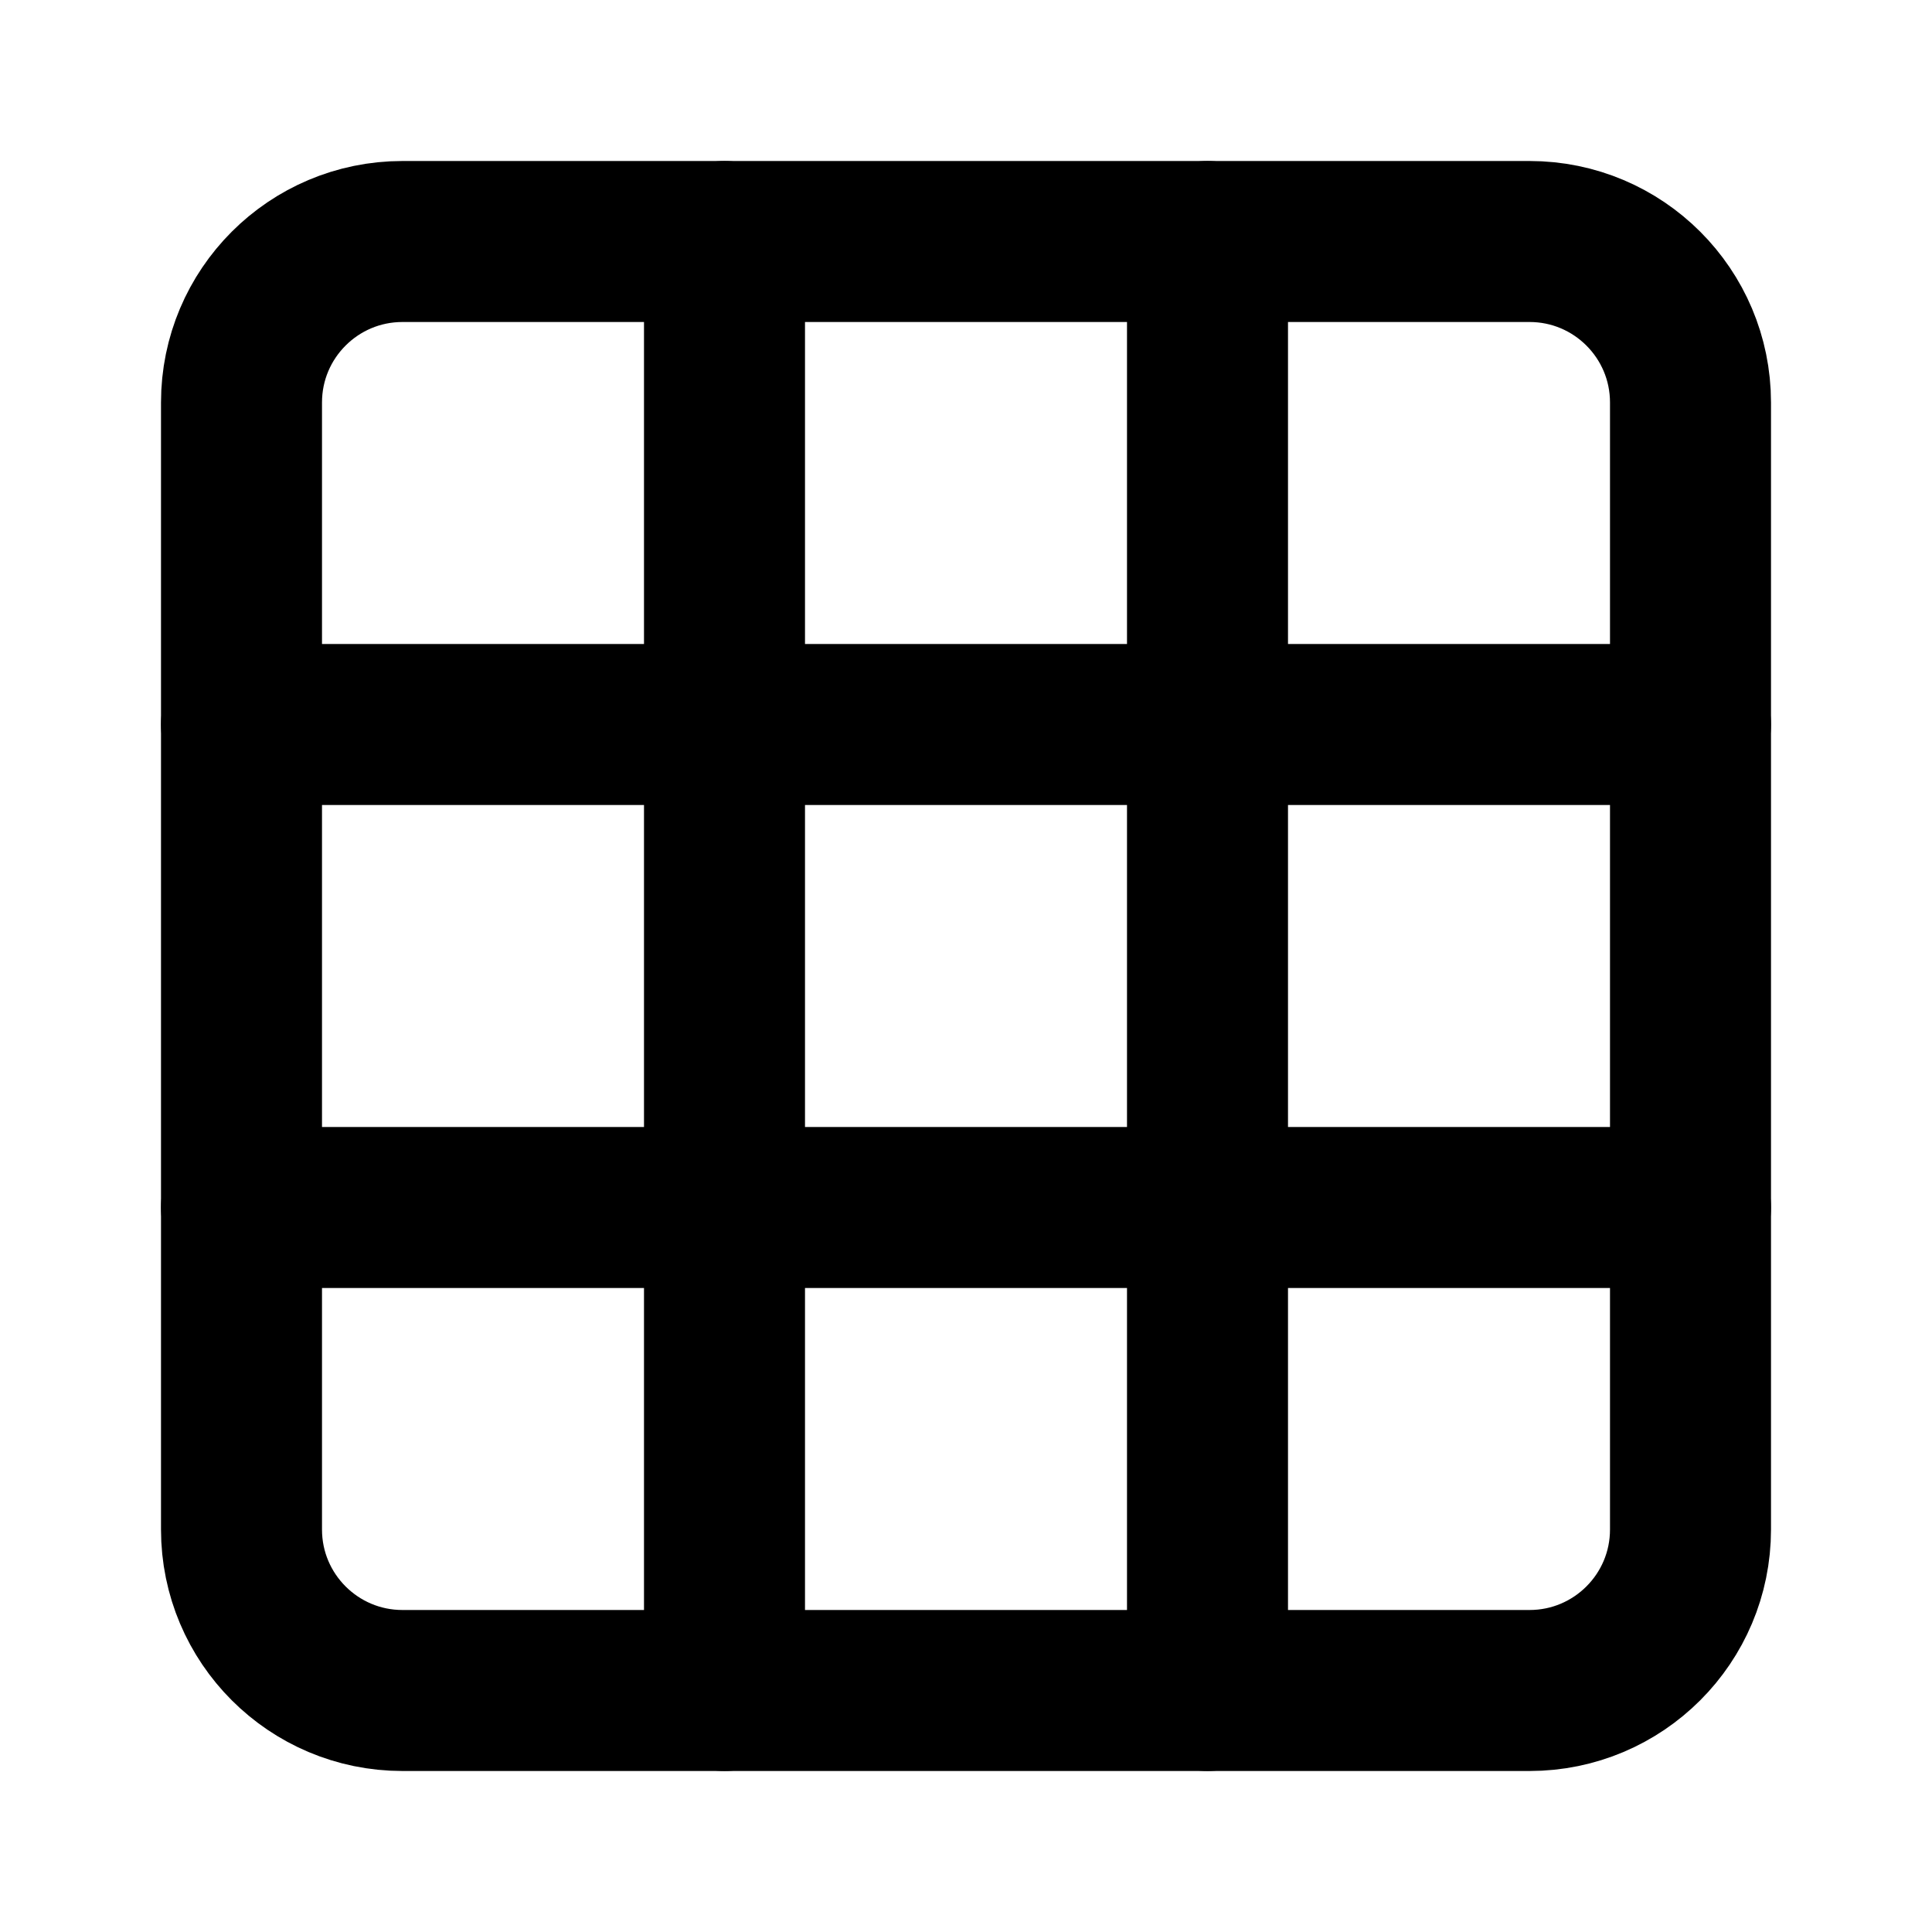
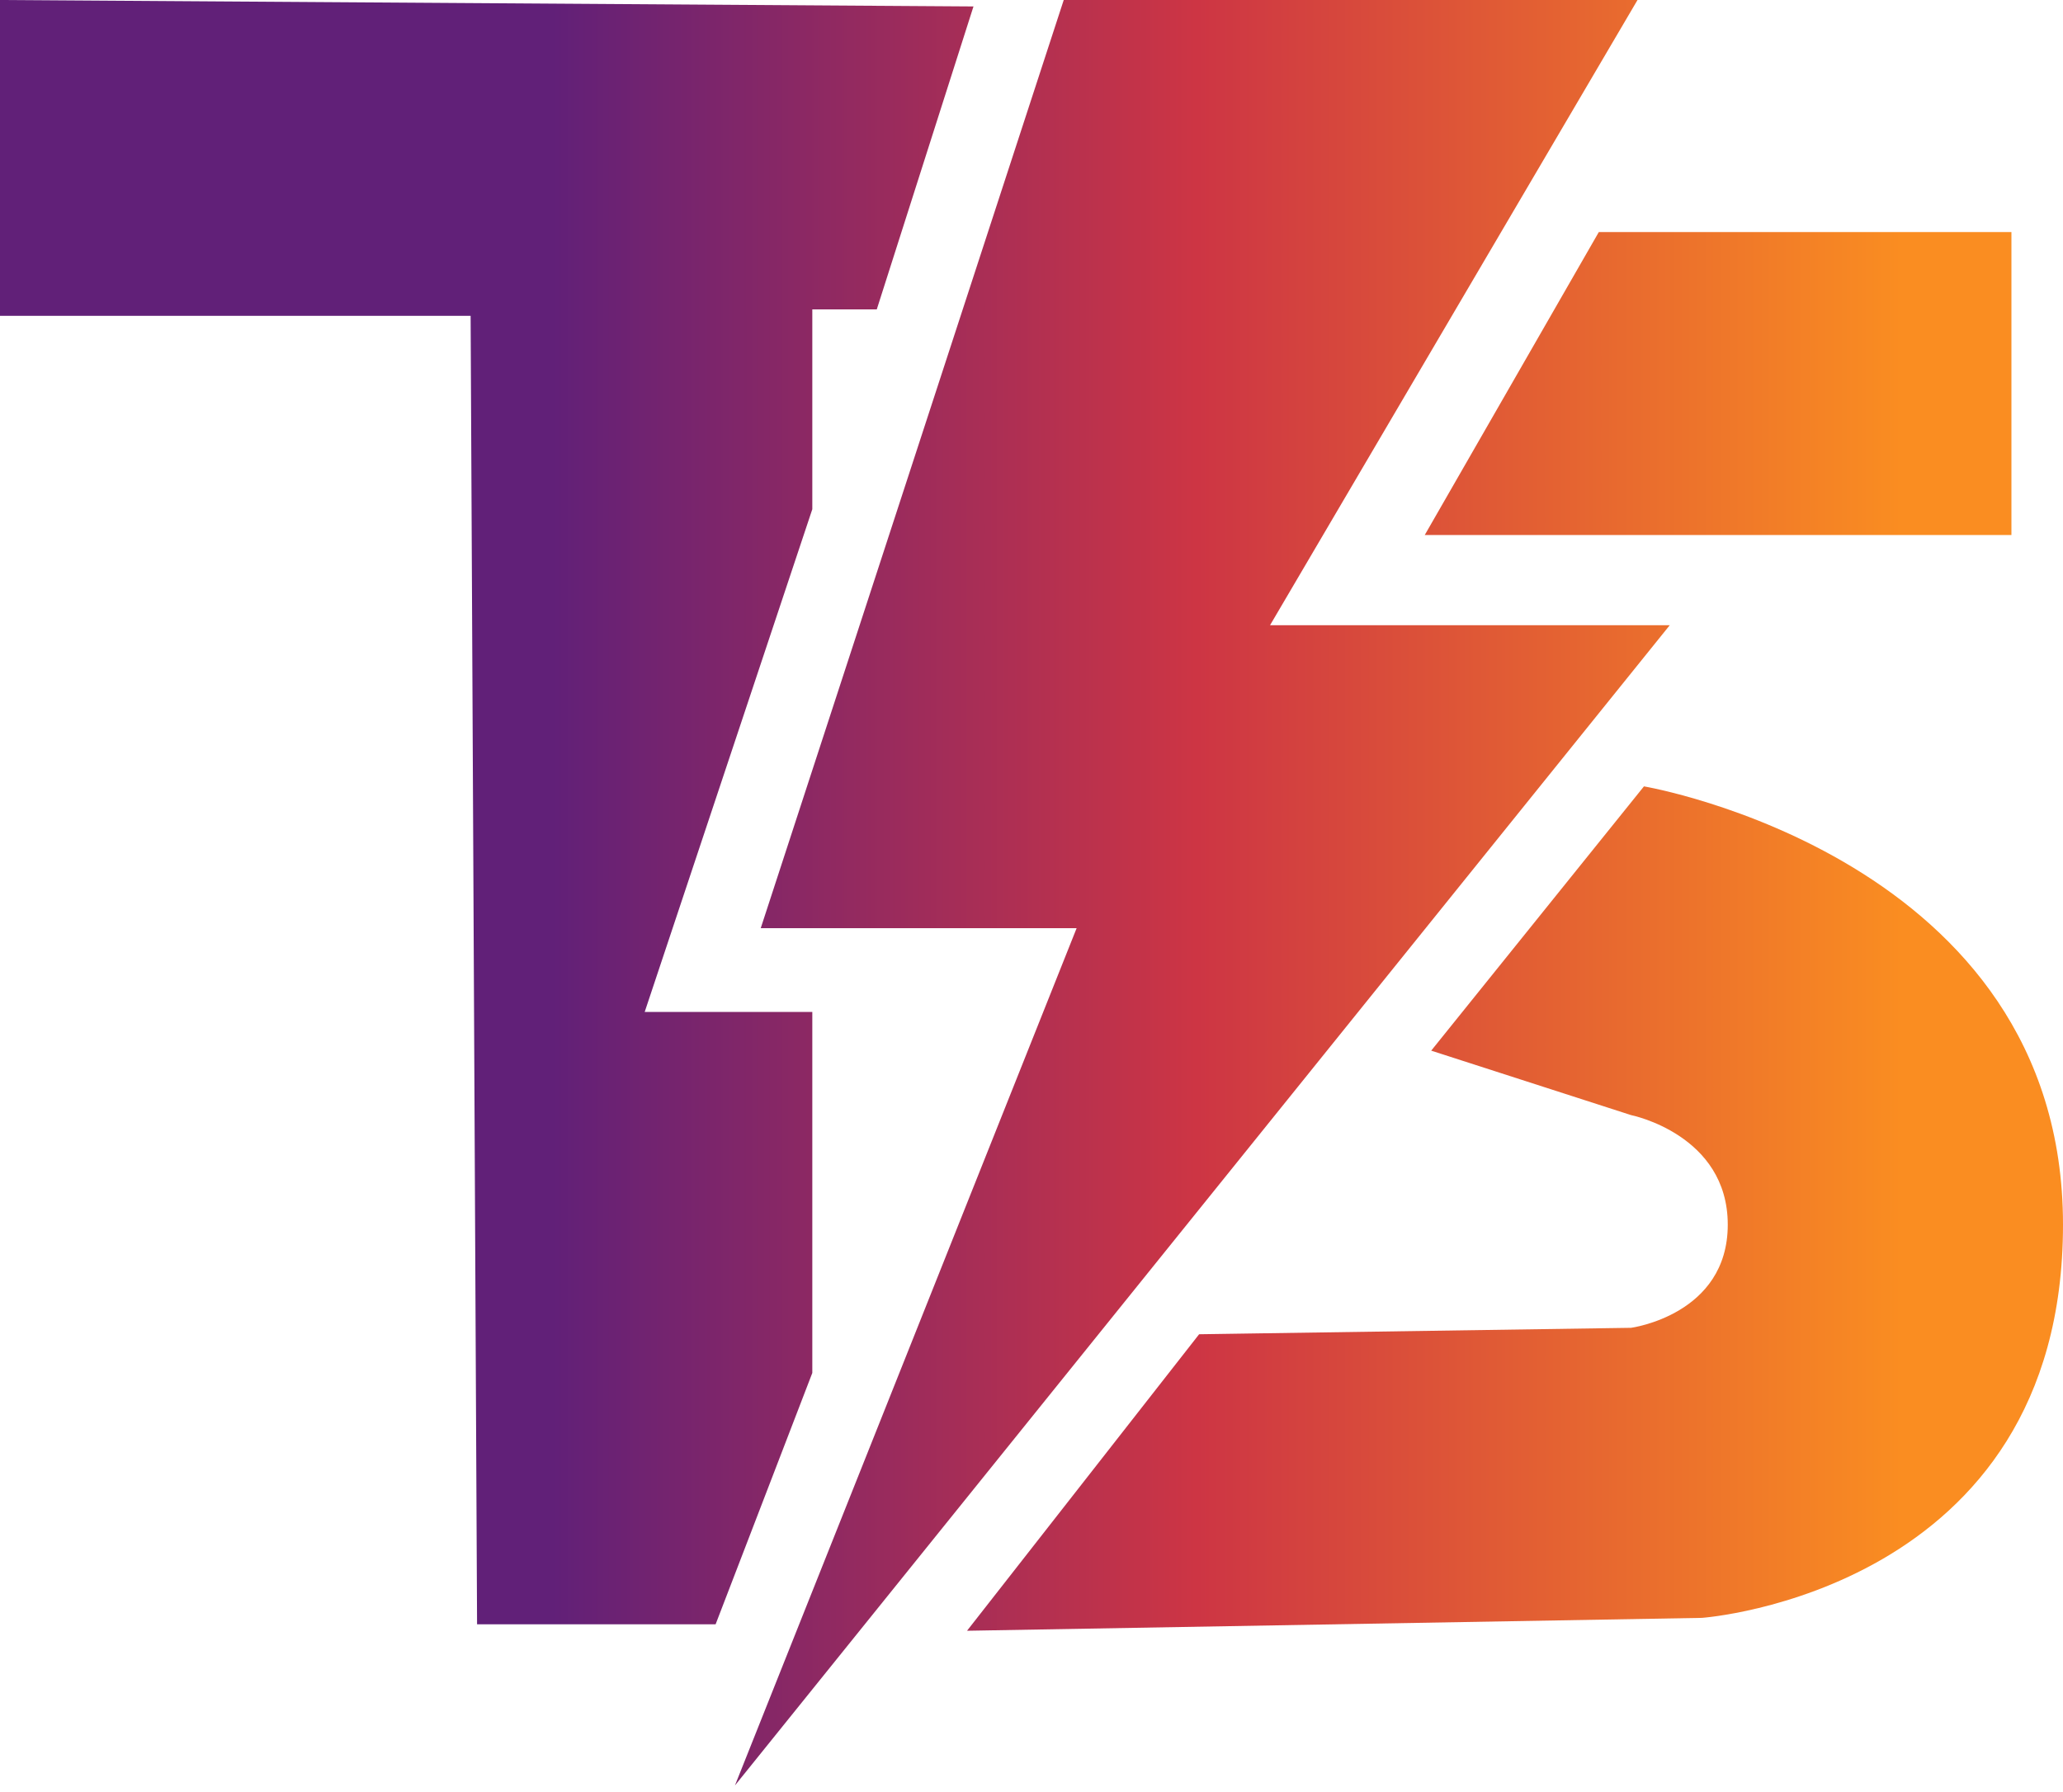
- <svg xmlns="http://www.w3.org/2000/svg" width="24" height="24" viewBox="0 0 24 24" fill="none" stroke="currentColor" stroke-width="2" stroke-linecap="round" stroke-linejoin="round">
-   <rect width="18" height="18" x="3" y="3" rx="2" ry="2" />
-   <line x1="3" x2="21" y1="9" y2="9" />
-   <line x1="3" x2="21" y1="15" y2="15" />
-   <line x1="9" x2="9" y1="3" y2="21" />
-   <line x1="15" x2="15" y1="3" y2="21" />
+ <svg xmlns="http://www.w3.org/2000/svg" width="160" height="139" viewBox="0 0 160 139" fill="none">
+   <path d="M0 24.5V0L75.5 0.5L68 24H63V39.5L50 78.5H63V106.5L55.5 126H37L36.5 24.5H0Z" fill="url(#paint0_linear_19_12)" />
+   <path d="M127 0H82.5L59 72H83.5L57 138.5L129.5 48.5H98.5L127 0Z" fill="url(#paint1_linear_19_12)" />
+   <path d="M156 18H124L110.5 41.5H156V18Z" fill="url(#paint2_linear_19_12)" />
+   <path d="M75 126.5L93 103.5L126.5 103C126.5 103 134 102 134 95C134 88 126.5 86.5 126.5 86.5L111 81.5L127.5 61C127.5 61 160 66.5 160 95C160 123.5 132 125.5 132 125.5L75 126.5Z" fill="url(#paint3_linear_19_12)" />
+   <defs>
+     <linearGradient id="paint0_linear_19_12" x1="147.5" y1="69.25" x2="37" y2="69.25" gradientUnits="userSpaceOnUse">
+       <stop stop-color="#FA8D21" />
+       <stop offset="0.495" stop-color="#CD3544" />
+       <stop offset="0.947" stop-color="#612078" />
+     </linearGradient>
+     <linearGradient id="paint1_linear_19_12" x1="147.5" y1="69.25" x2="37" y2="69.25" gradientUnits="userSpaceOnUse">
+       <stop stop-color="#FA8D21" />
+       <stop offset="0.495" stop-color="#CD3544" />
+       <stop offset="0.947" stop-color="#612078" />
+     </linearGradient>
+     <linearGradient id="paint2_linear_19_12" x1="147.5" y1="69.25" x2="37" y2="69.25" gradientUnits="userSpaceOnUse">
+       <stop stop-color="#FA8D21" />
+       <stop offset="0.495" stop-color="#CD3544" />
+       <stop offset="0.947" stop-color="#612078" />
+     </linearGradient>
+     <linearGradient id="paint3_linear_19_12" x1="147.5" y1="69.25" x2="37" y2="69.25" gradientUnits="userSpaceOnUse">
+       <stop stop-color="#FA8D21" />
+       <stop offset="0.495" stop-color="#CD3544" />
+       <stop offset="0.947" stop-color="#612078" />
+     </linearGradient>
+   </defs>
</svg>
